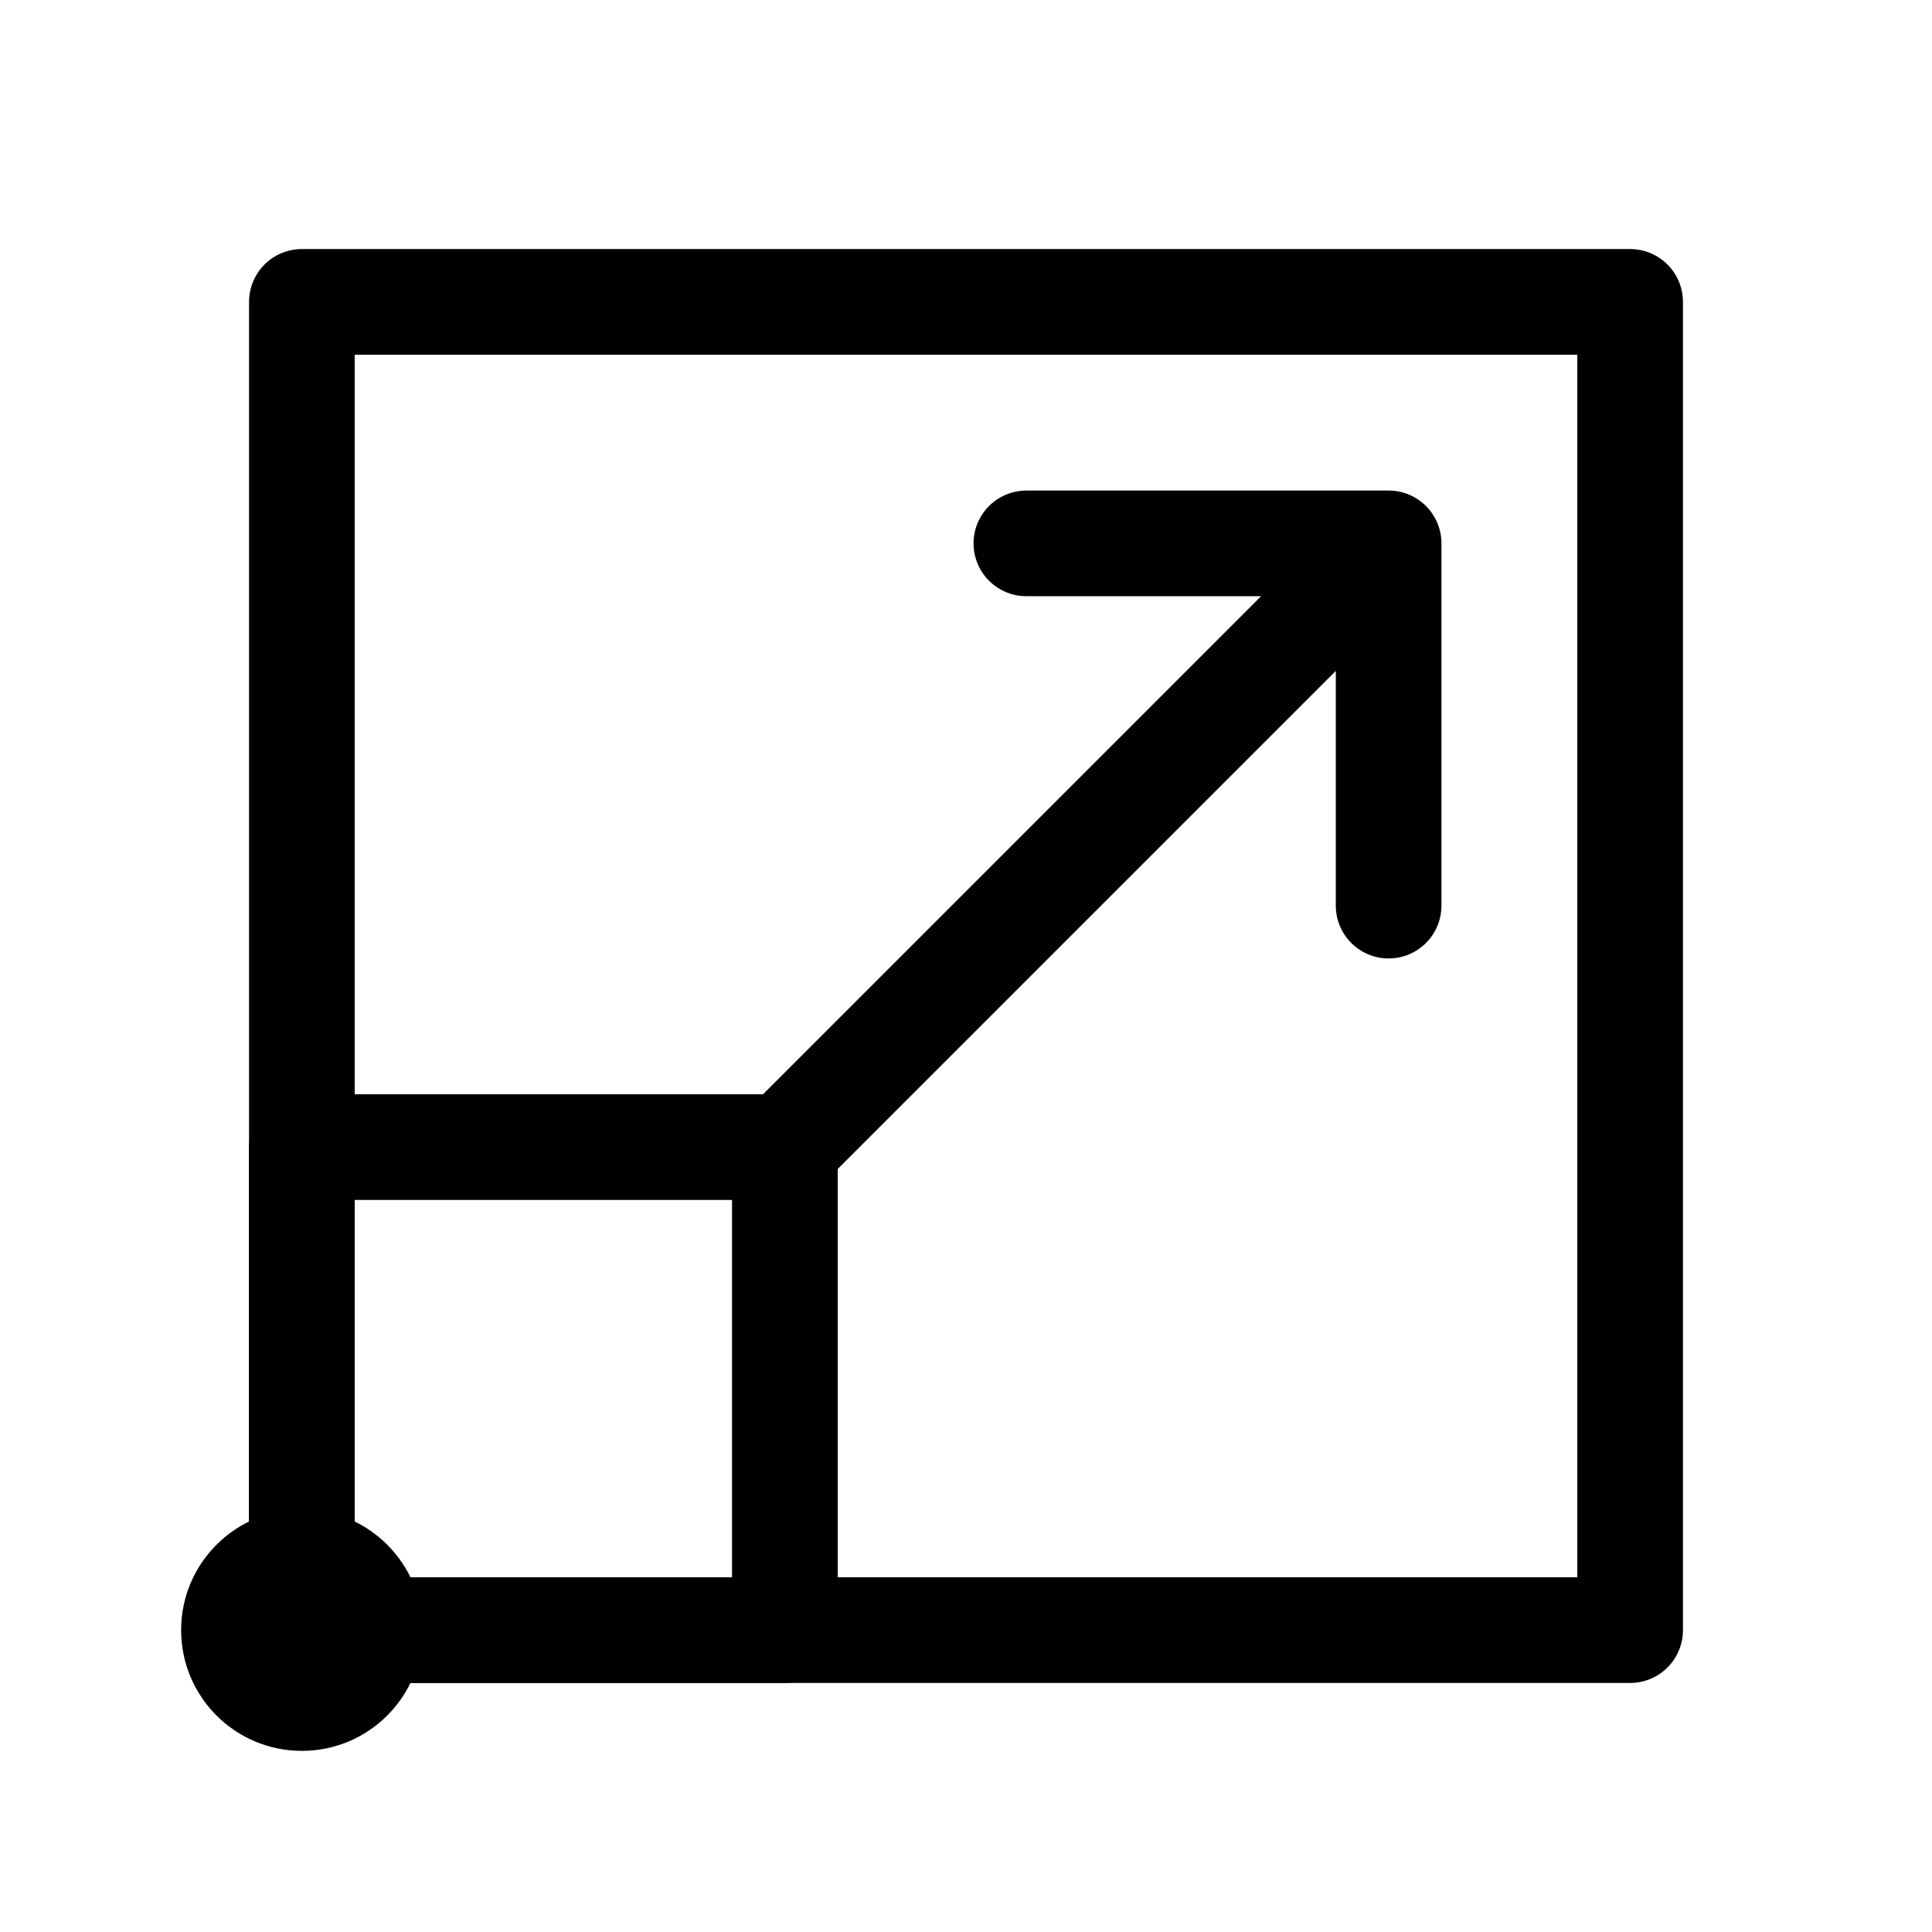
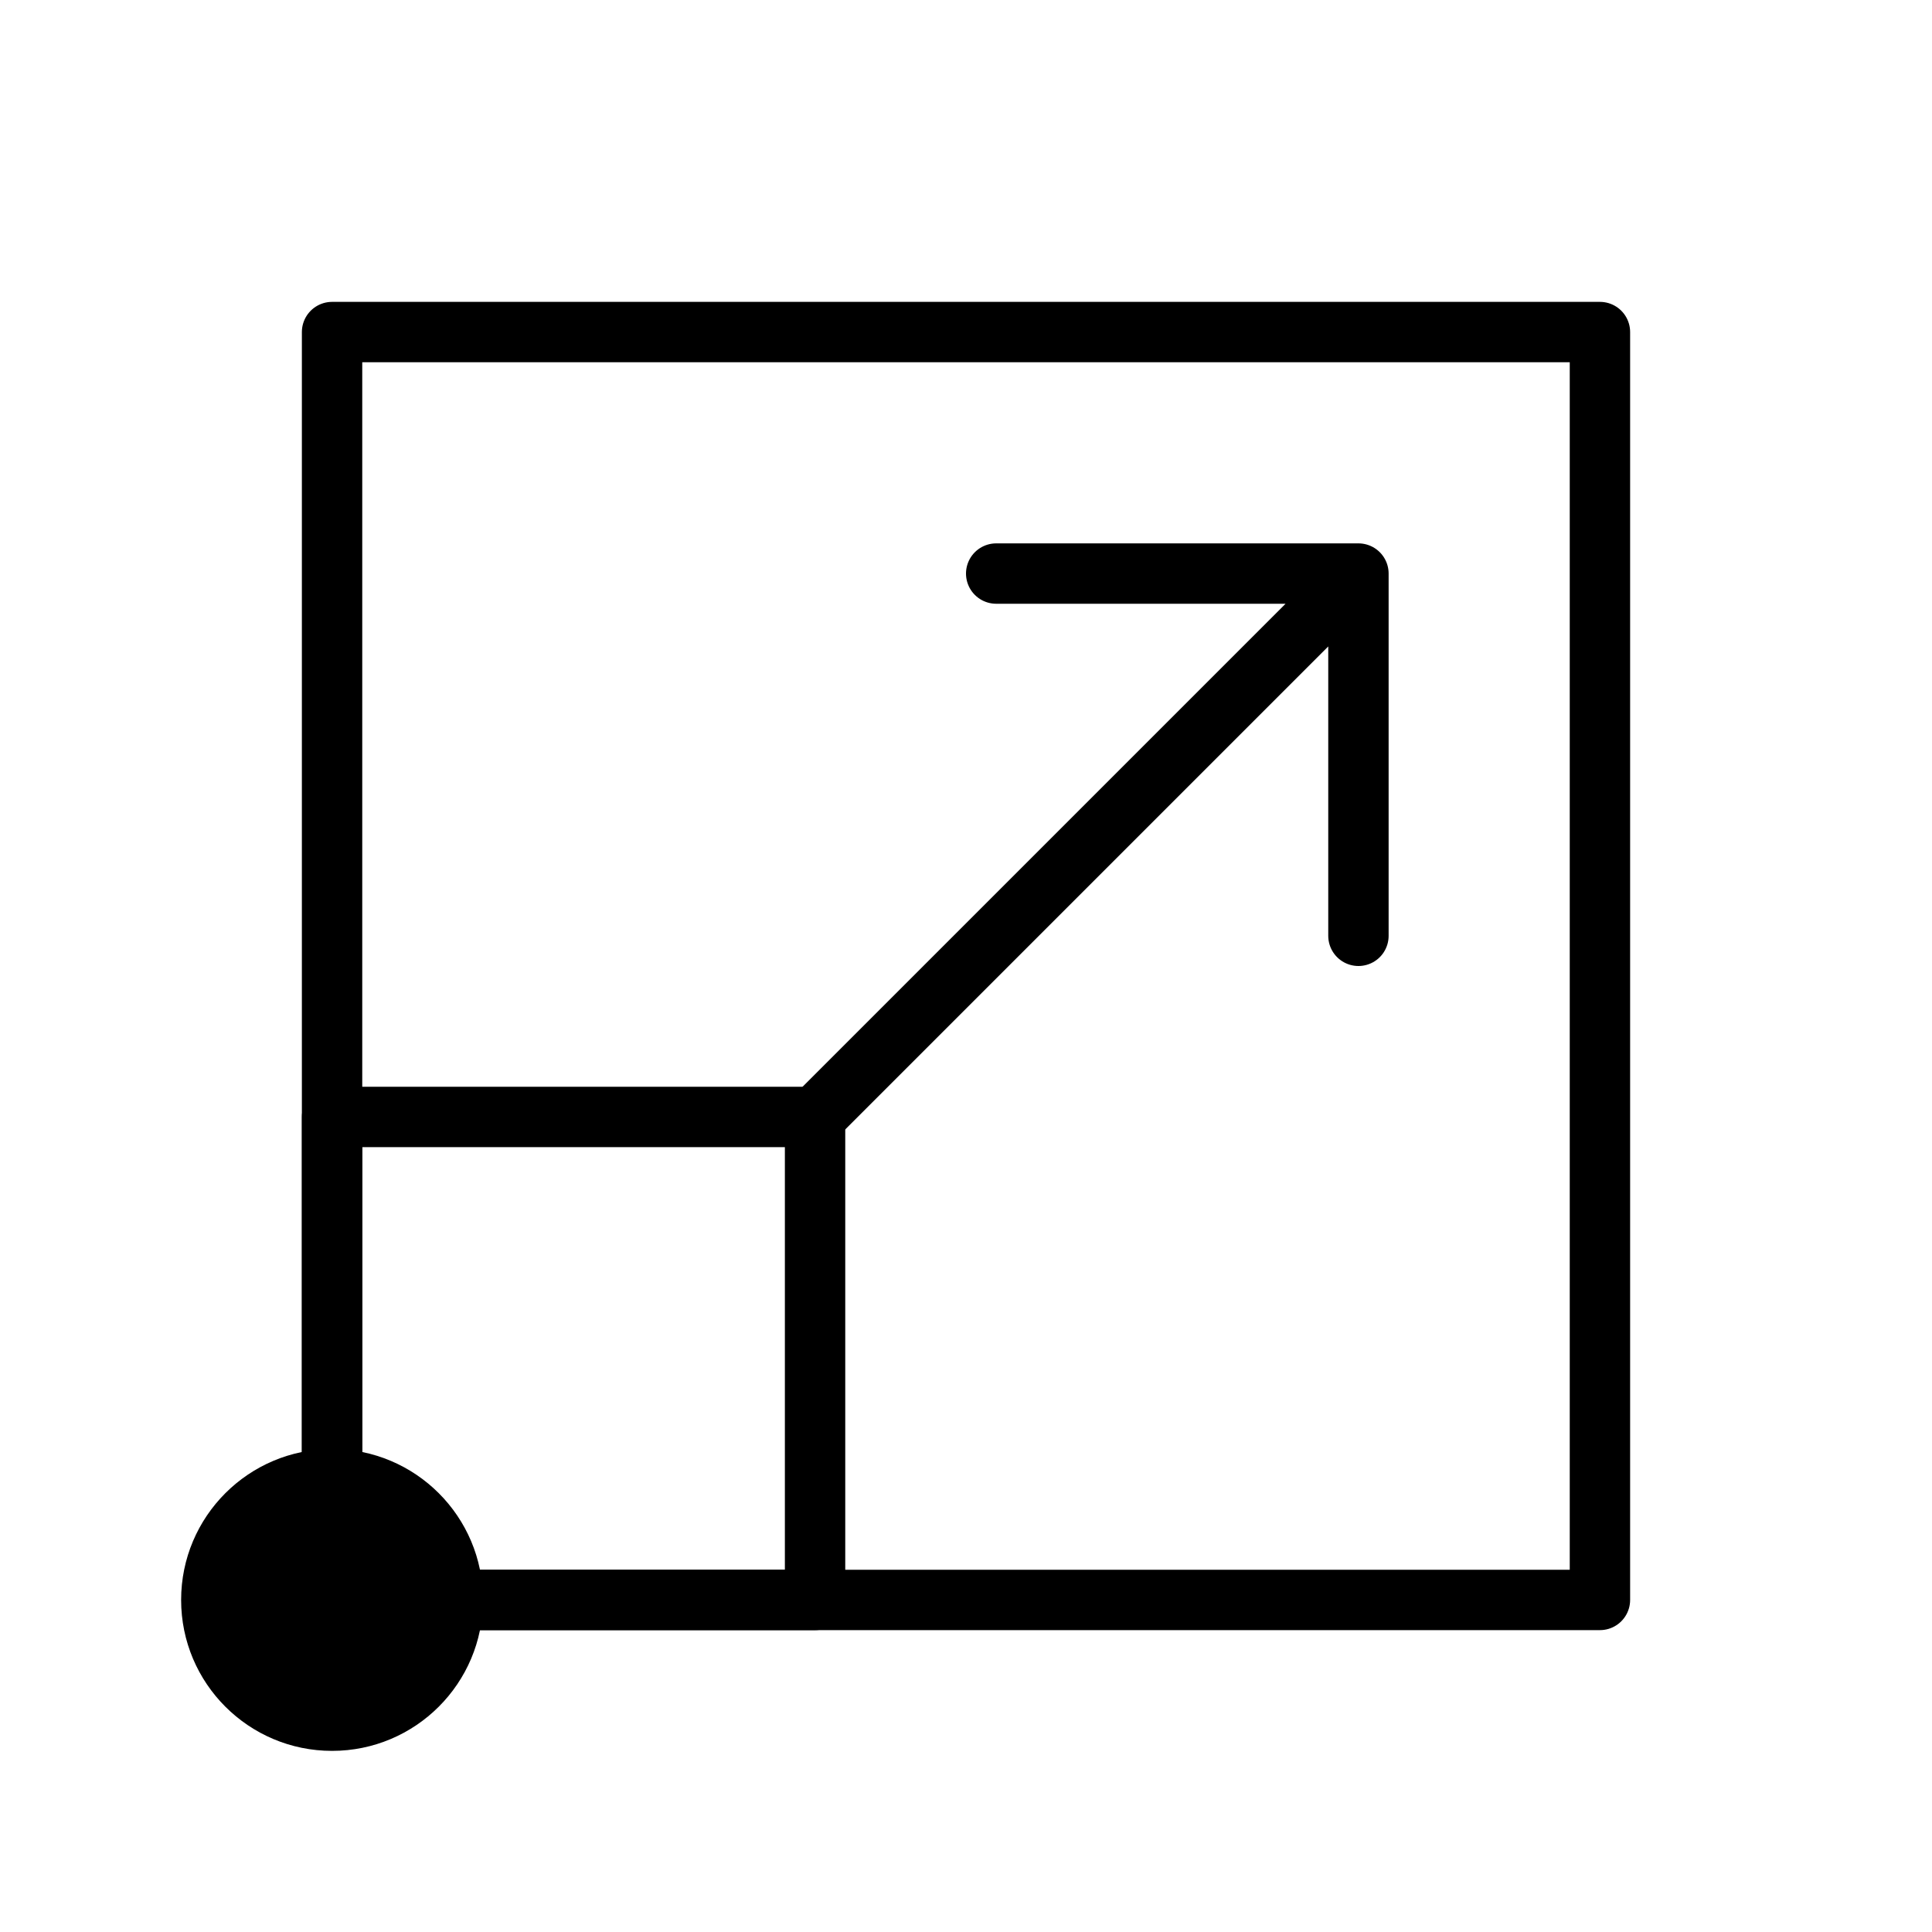
<svg xmlns="http://www.w3.org/2000/svg" width="32" height="32" viewBox="0 0 32 32">
-   <g fill="none" stroke="currentColor" stroke-width="1.75" stroke-linecap="round" stroke-linejoin="round">
-     <rect id="original" class="esist" x="5" y="19" width="8" height="8" />
-     <rect id="result" class="geo" x="5" y="5" width="22" height="22" />
-     <path class="cost" d="M 13 19 L 23 9 M 17 9 H 23 V 15" />
-     <circle class="pt" cx="5" cy="27" r="2" fill="currentColor" stroke="none" data-on="result" />
+   <g fill="none" stroke="currentColor" stroke-width="1" stroke-linecap="round" stroke-linejoin="round">
+     <rect id="original" class="esist" x="5.5" y="18.5" width="8" height="8" />
+     <rect id="result" class="geo" x="5.5" y="5.5" width="21" height="21" />
+     <path class="cost" d="M13.5 18.5 L22.5 9.5 M16.5 9.5 H22.5 V15.5" />
+     <circle class="pt" cx="5.5" cy="26.5" r="2.5" fill="currentColor" stroke="none" data-on="result" />
  </g>
</svg>
